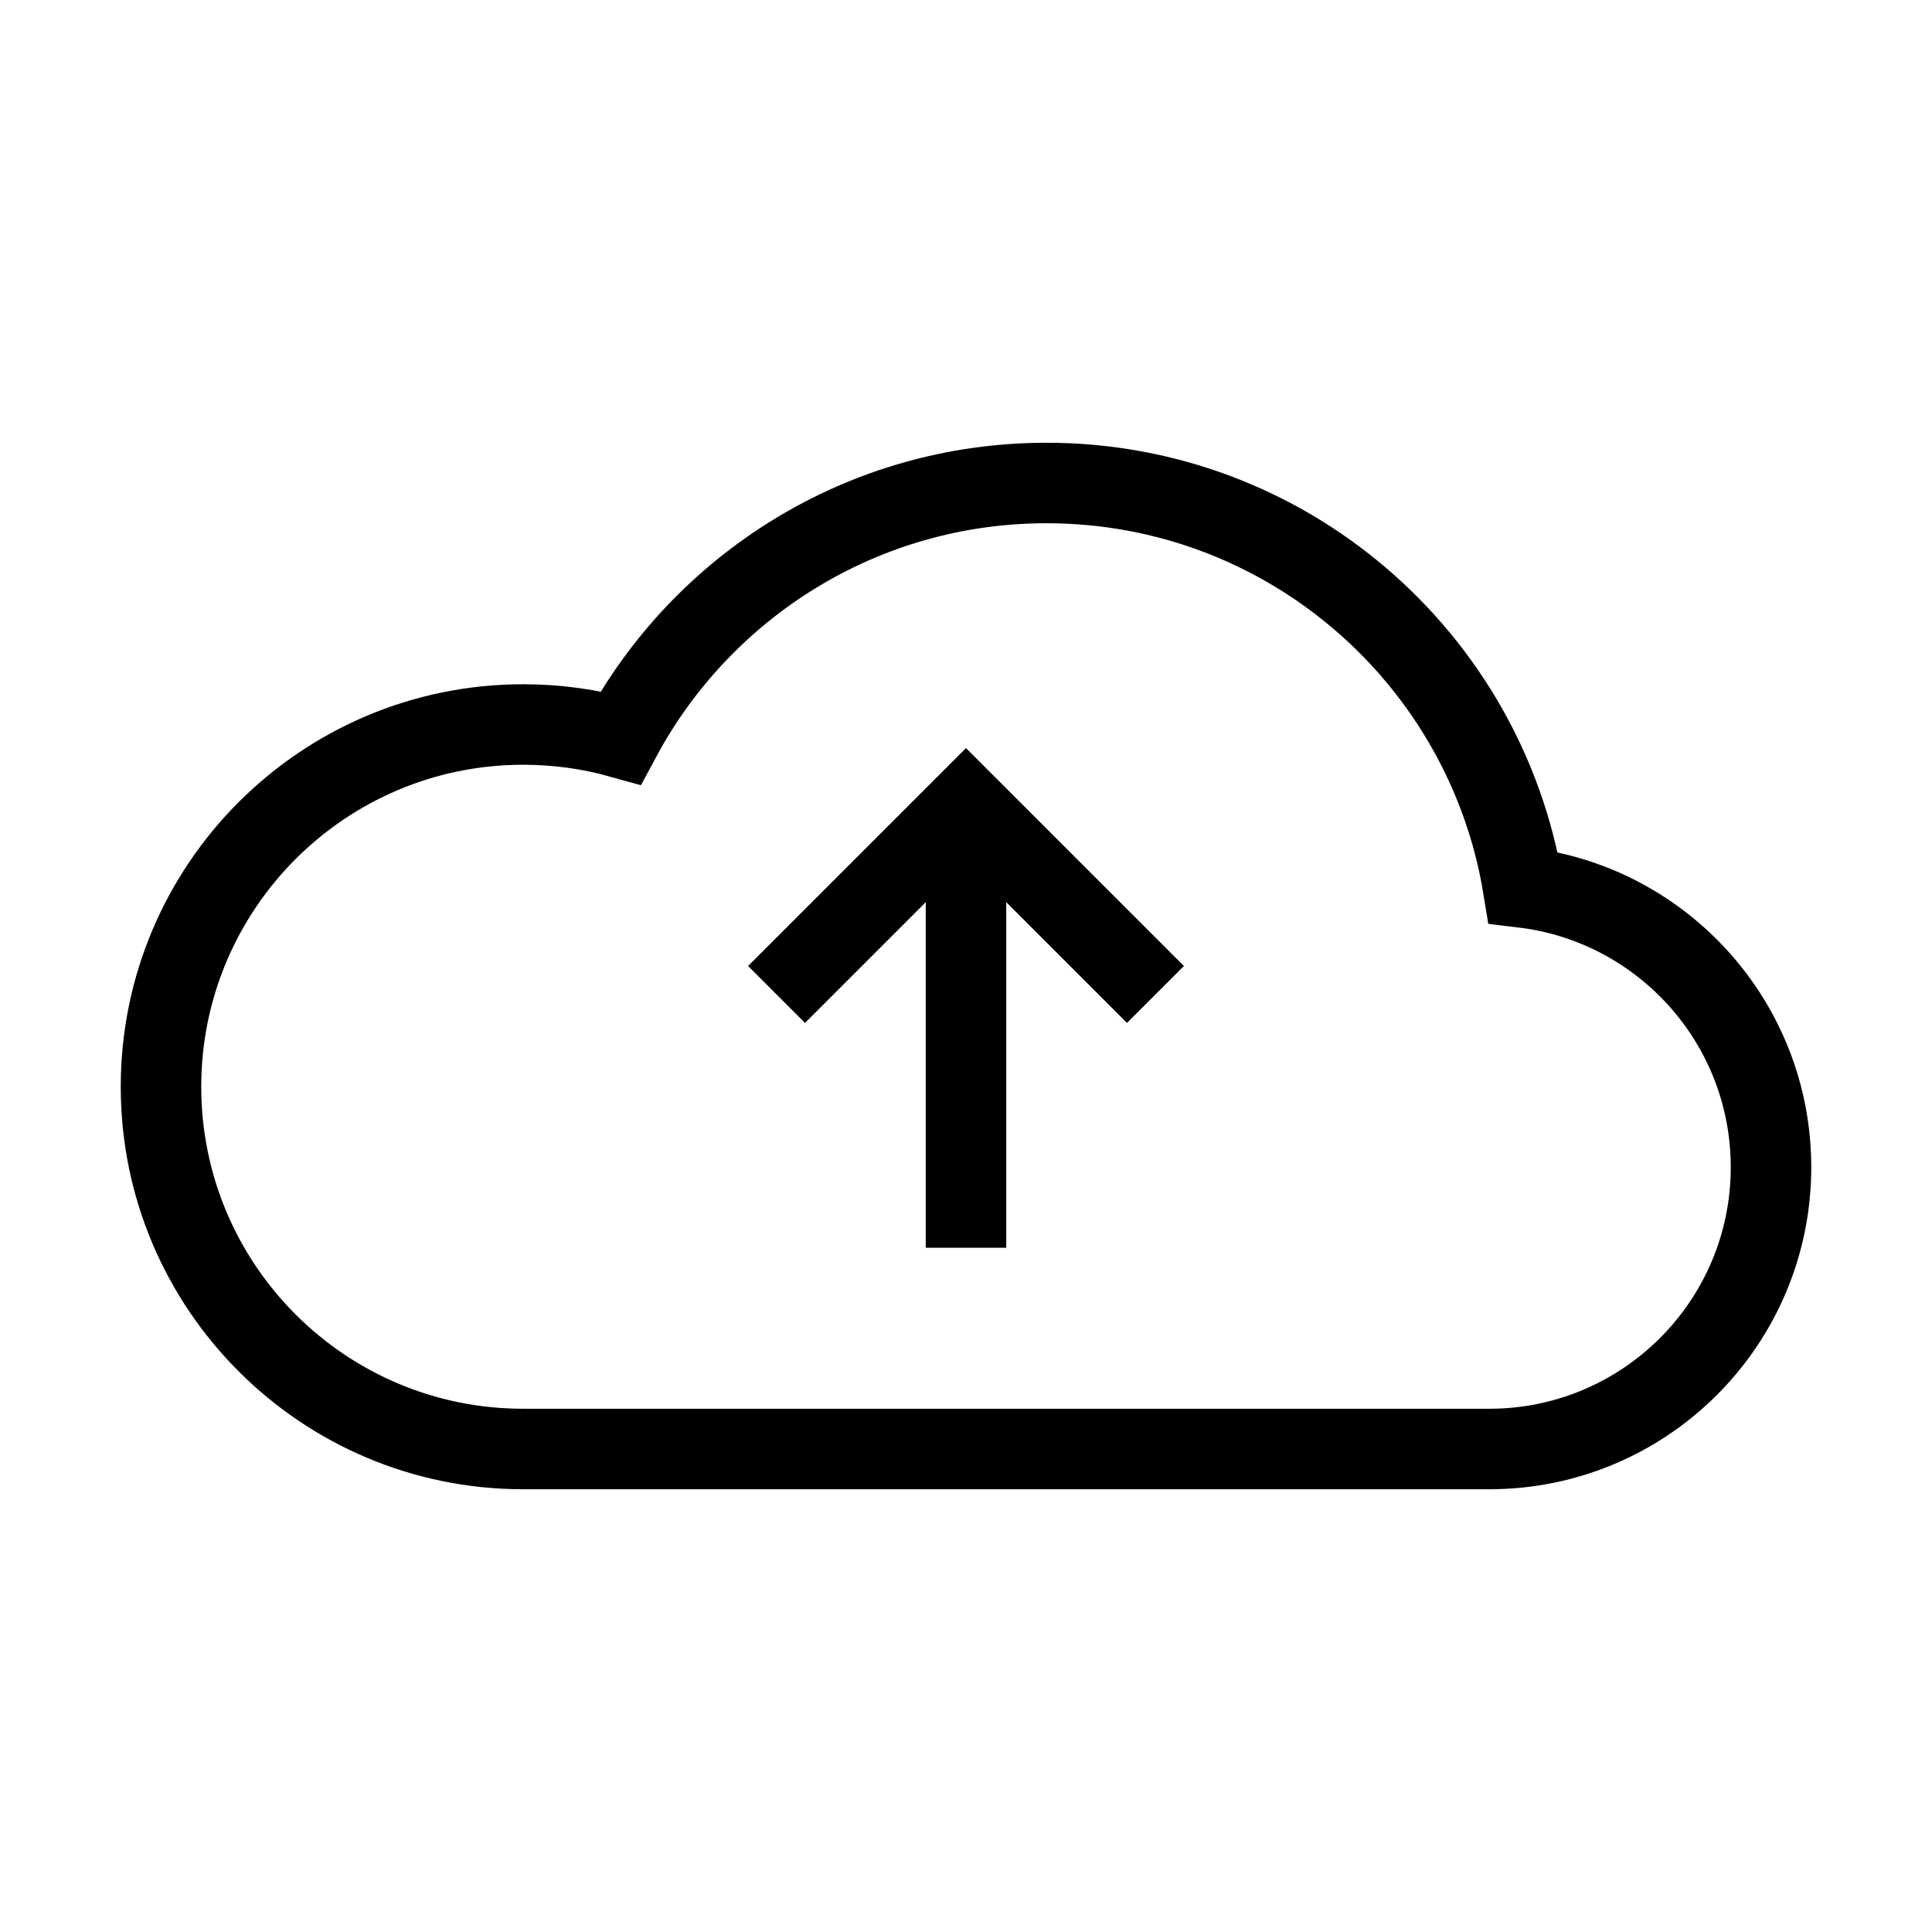
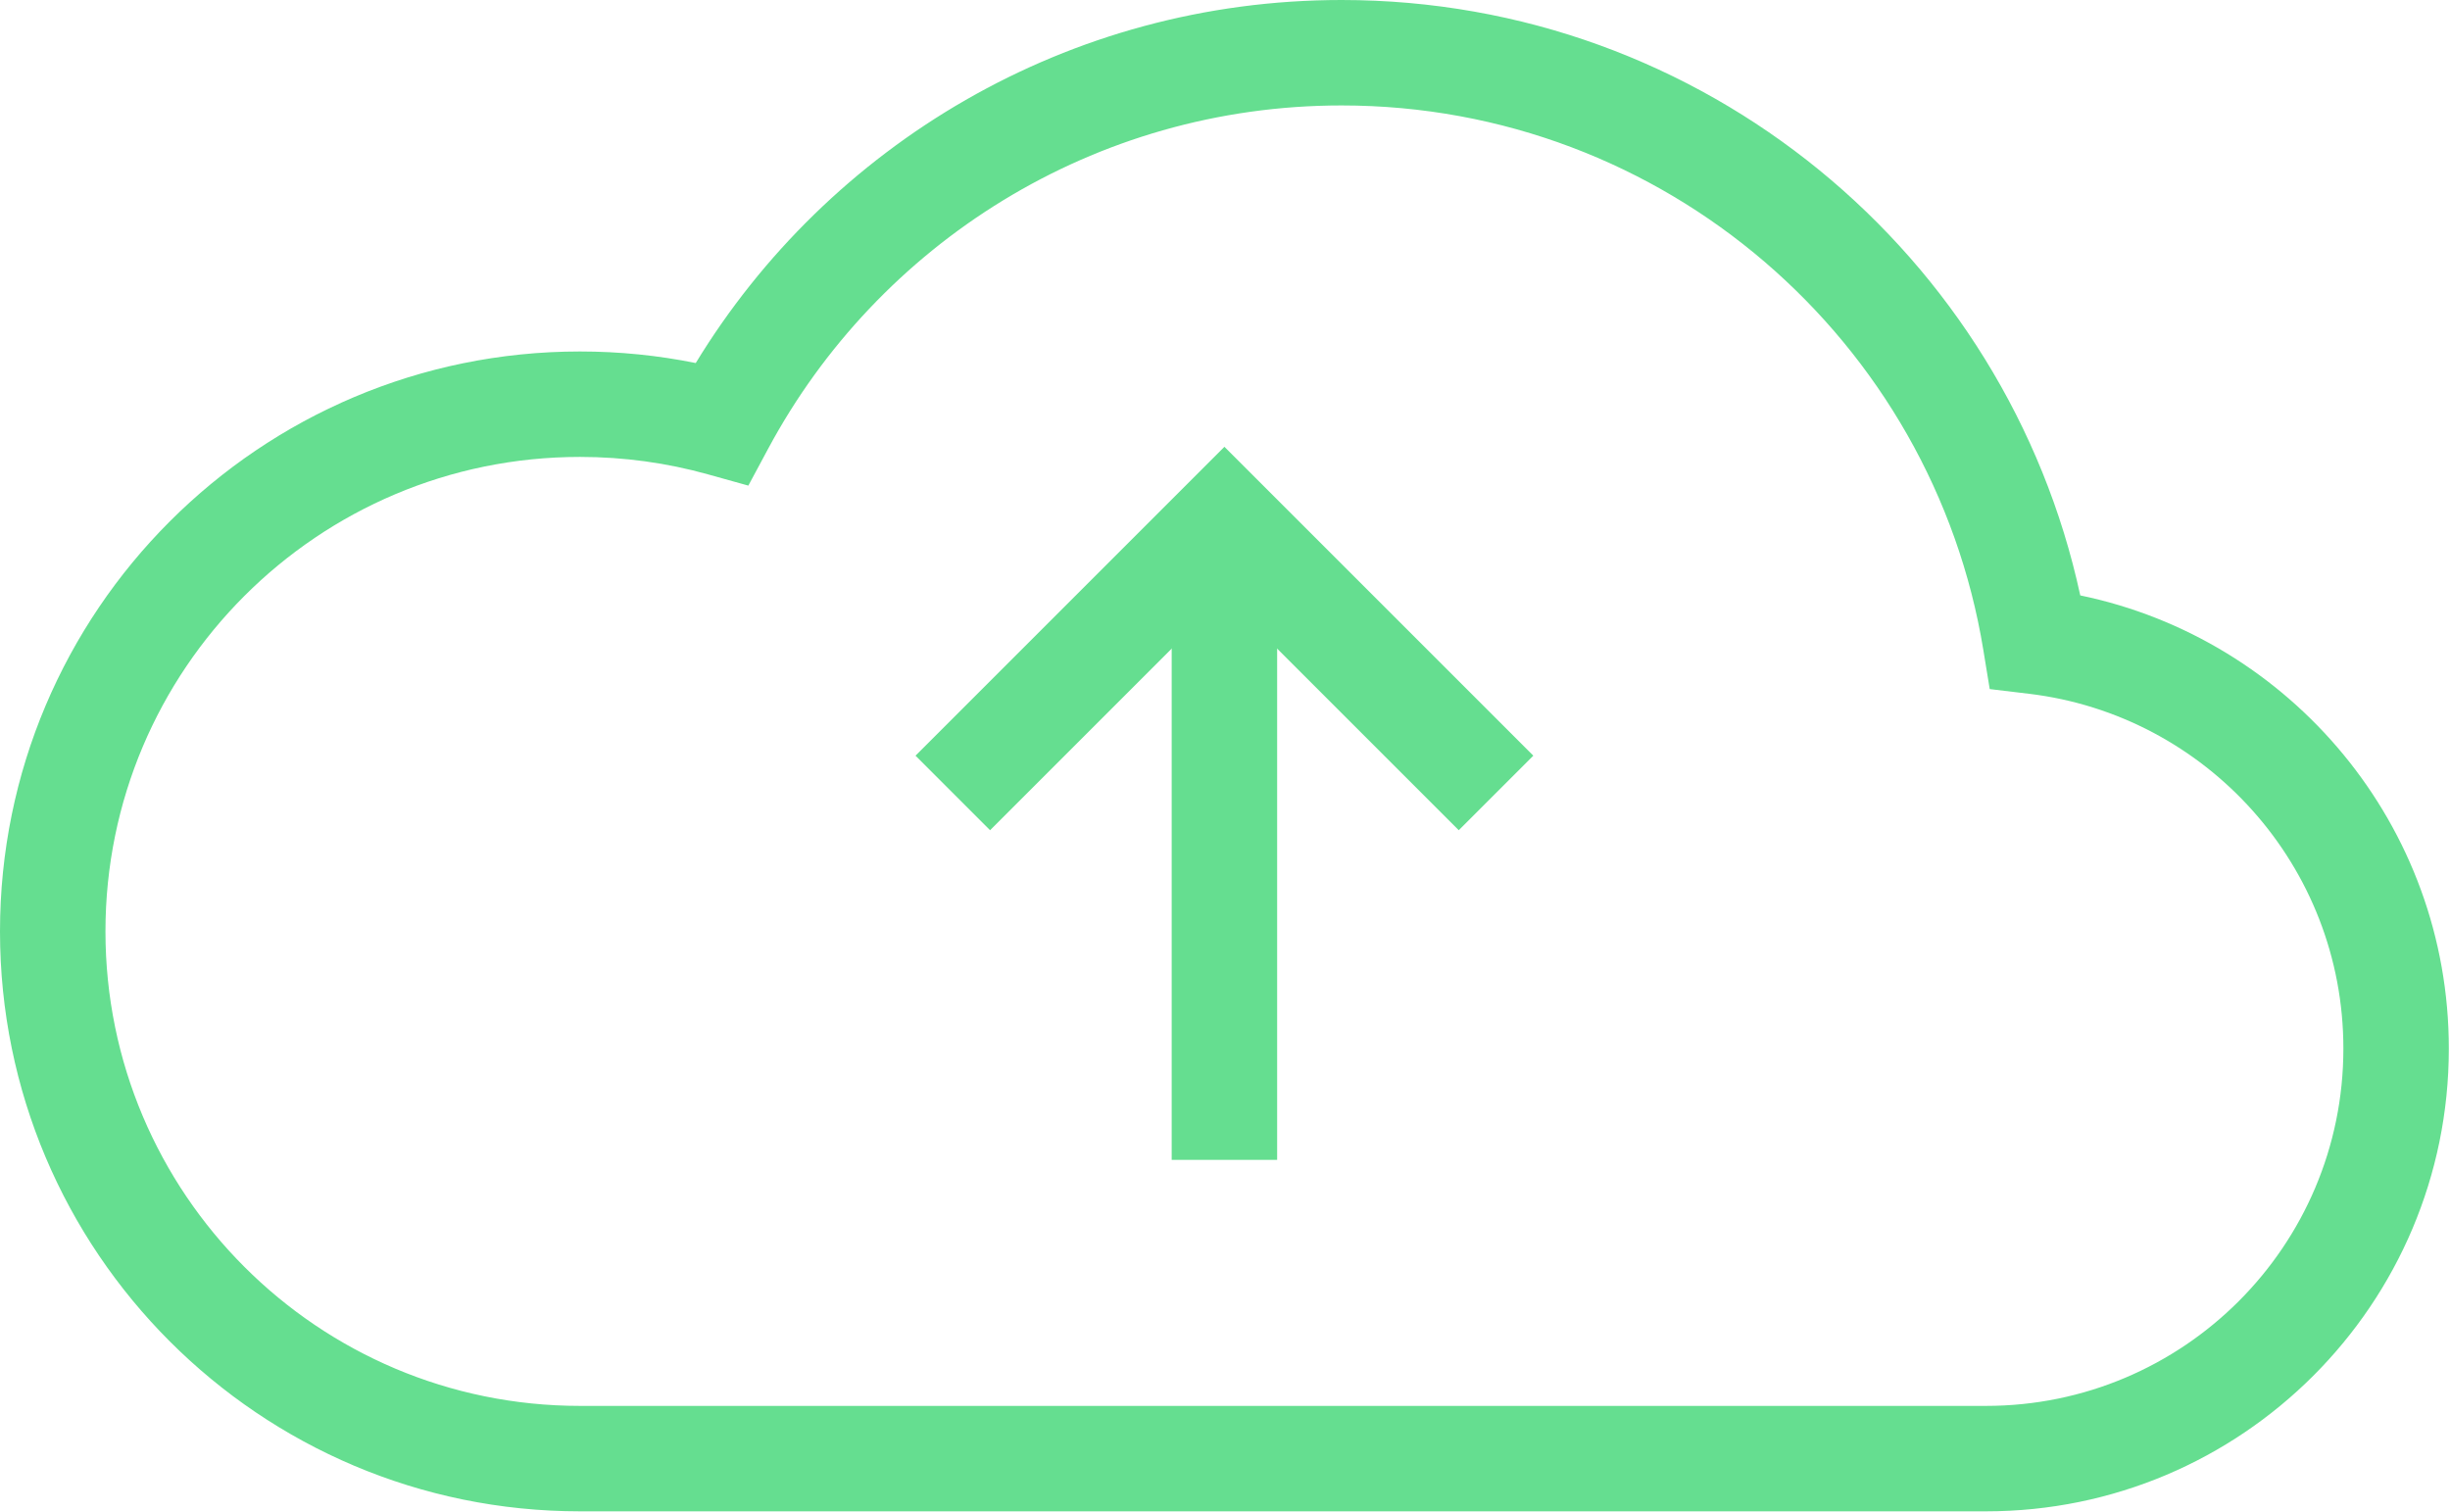
- <svg xmlns="http://www.w3.org/2000/svg" width="800px" height="800px" viewBox="0 0 24 24" role="img" aria-labelledby="cloudUploadIconTitle" stroke="#000000" stroke-width="1" stroke-linecap="square" stroke-linejoin="miter" fill="none" color="#000000">
-   <path d="M6.5,18 C4.015,18 2,15.985 2,13.5 C2,11.015 4.015,9 6.5,9 C6.919,9 7.326,9.057 7.711,9.165 C8.723,7.281 10.712,6 13,6 C15.982,6 18.455,8.175 18.921,11.025 C20.656,11.233 22,12.71 22,14.5 C22,16.433 20.433,18 18.5,18 L6.5,18 Z" />
-   <path d="M12,11 L12,15" />
-   <polyline points="10 12 12 10 14 12 14 12" />
+ <svg xmlns="http://www.w3.org/2000/svg" width="697" height="430" viewBox="0 0 697 430" fill="none">
+   <path d="M0 265C0 173.873 73.873 100 165 100C176.266 100 187.281 101.132 197.933 103.291C235.65 41.383 303.815 0 381.667 0C484.77 0 570.895 72.562 591.814 169.403C651.679 181.795 696.667 234.8 696.667 298.333C696.667 371.05 637.717 430 565 430H165C73.873 430 5.15413e-06 356.127 0 265ZM30 265C30 339.558 90.442 400 165 400H565C621.149 400 666.667 354.482 666.667 298.333C666.667 246.336 627.618 203.437 577.254 197.396L566.055 196.053L564.236 184.922C549.879 97.058 473.59 30 381.667 30C311.135 30 249.797 69.466 218.574 127.591L212.895 138.164L201.333 134.941C189.79 131.724 177.609 130 165 130C90.442 130 30 190.442 30 265Z" fill="#65DE90" />
+   <path d="M333.333 166.667H363.333V330H333.333V166.667Z" fill="#65DE90" />
+   <path d="M436.214 215L415 236.213L348.333 169.546L281.667 236.213L260.454 215L348.334 127.12L436.214 215Z" fill="#65DE90" />
</svg>
